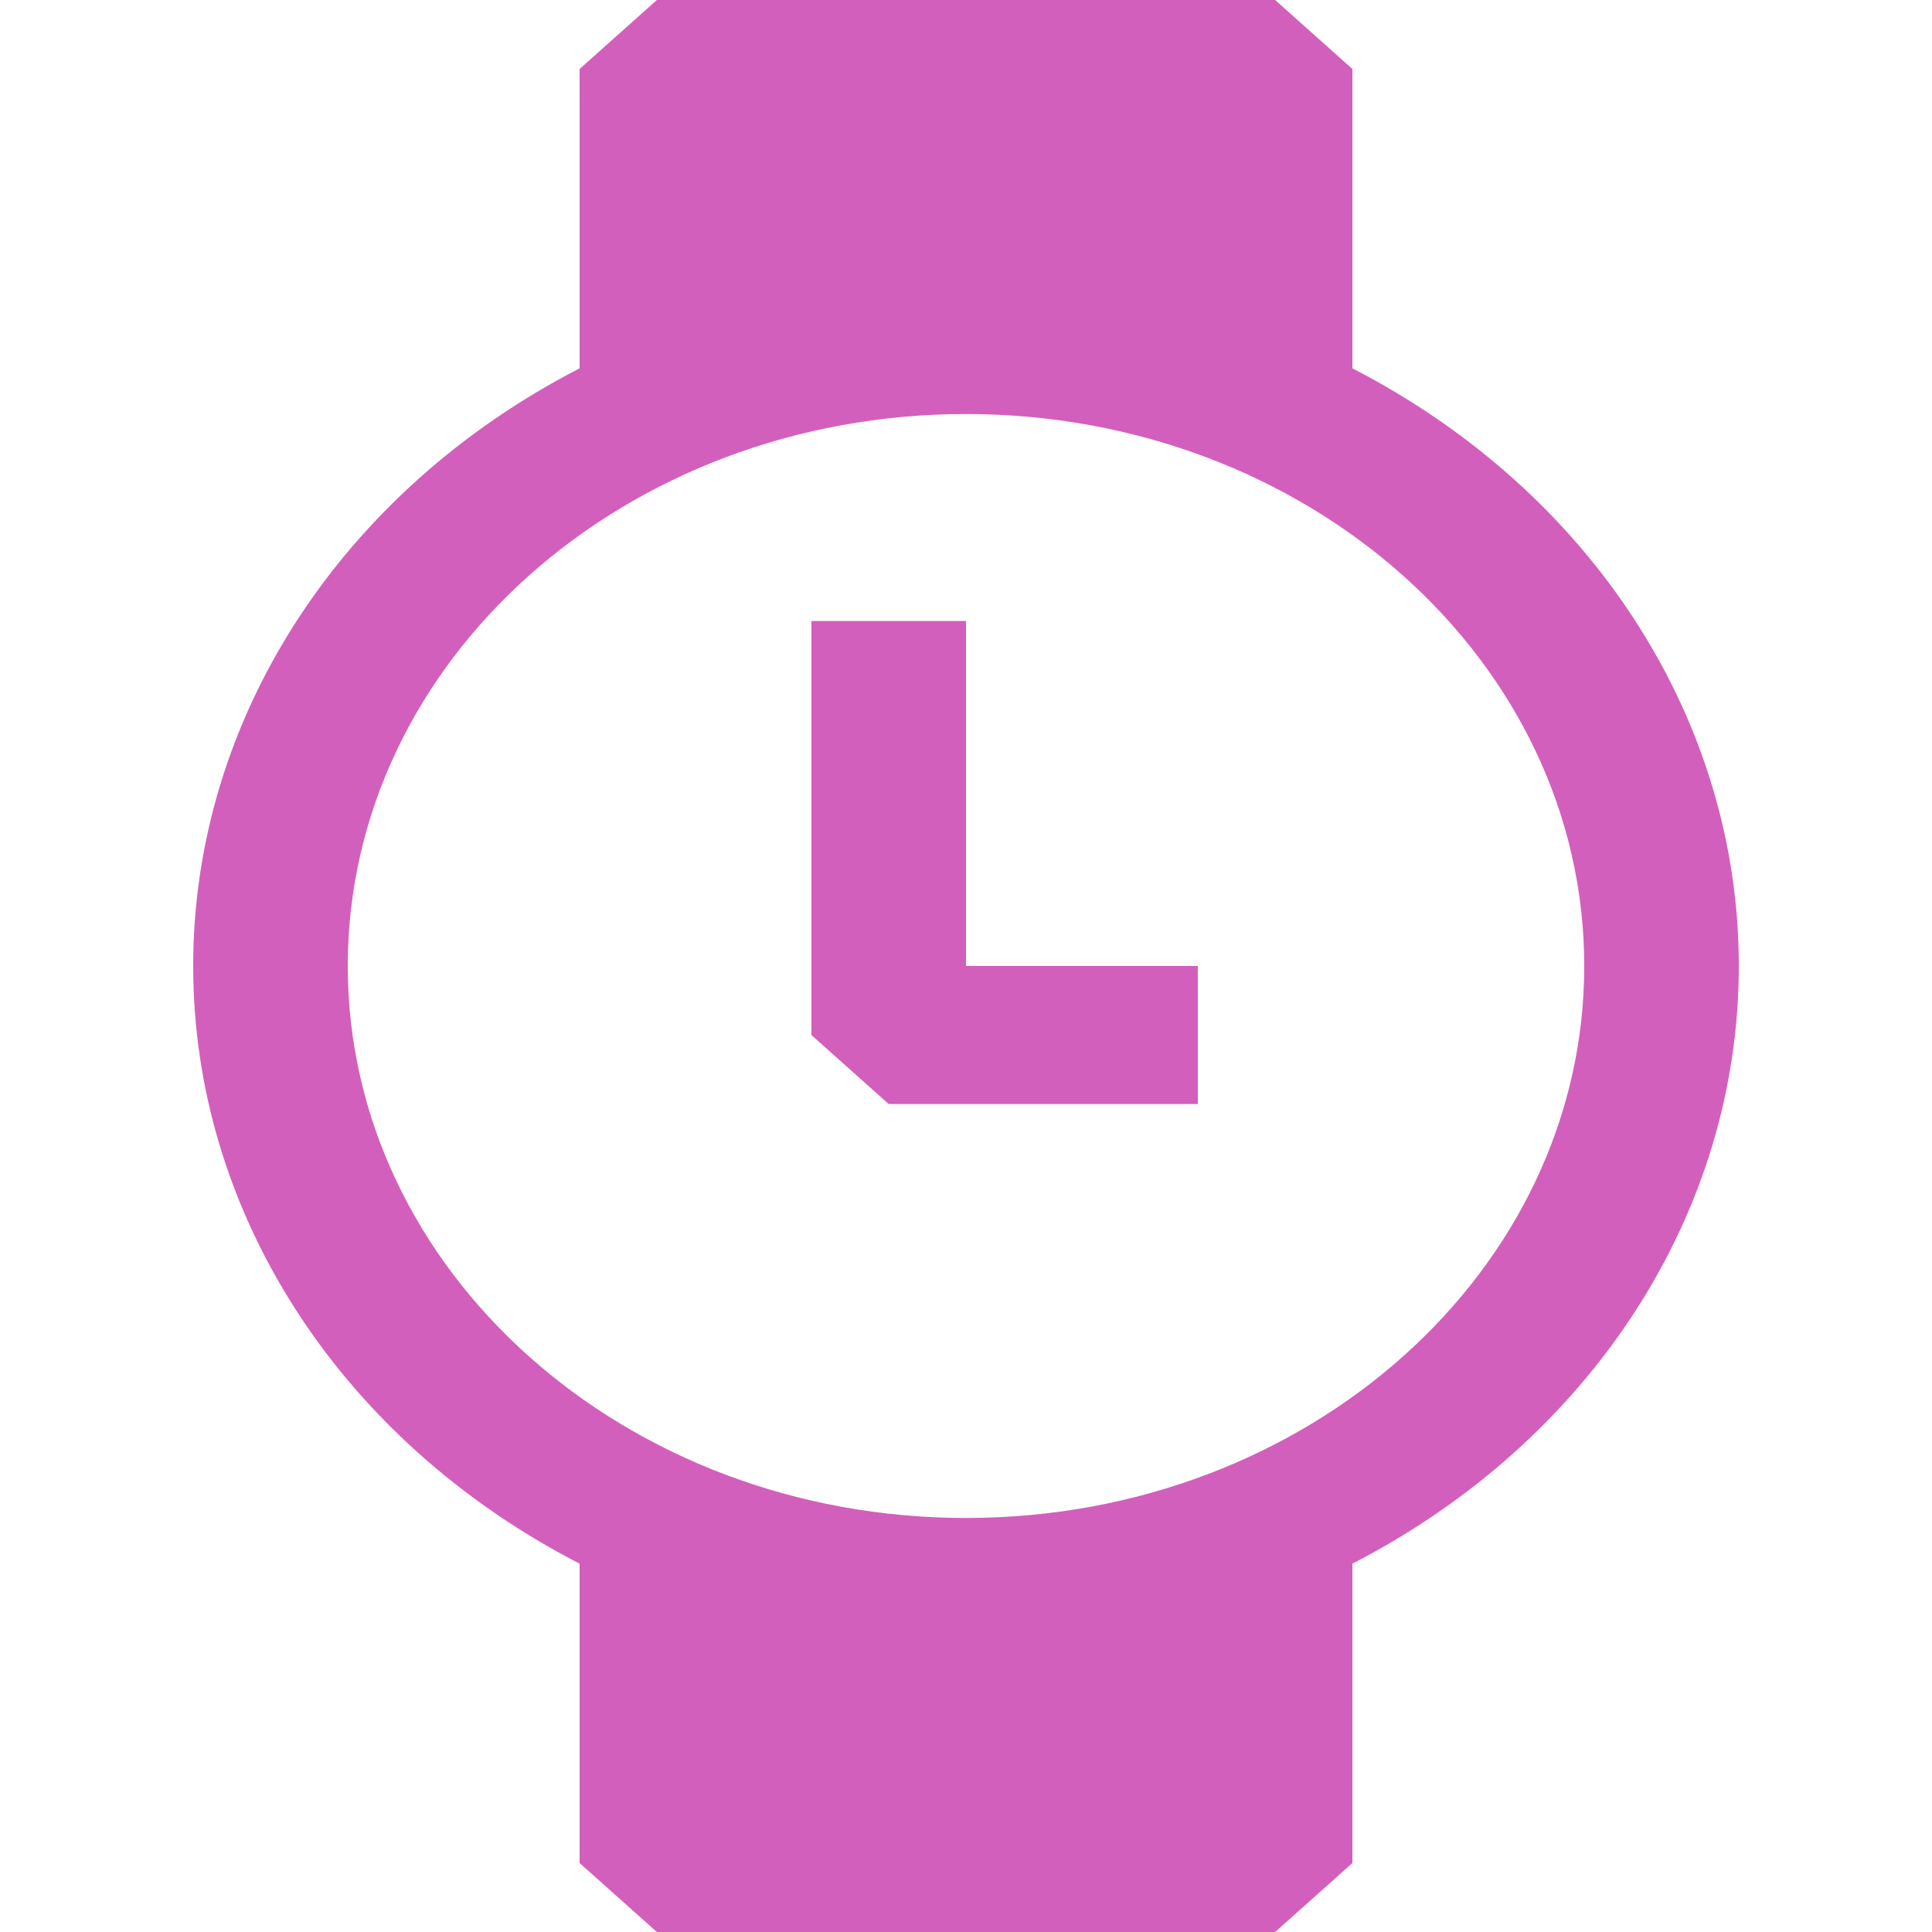
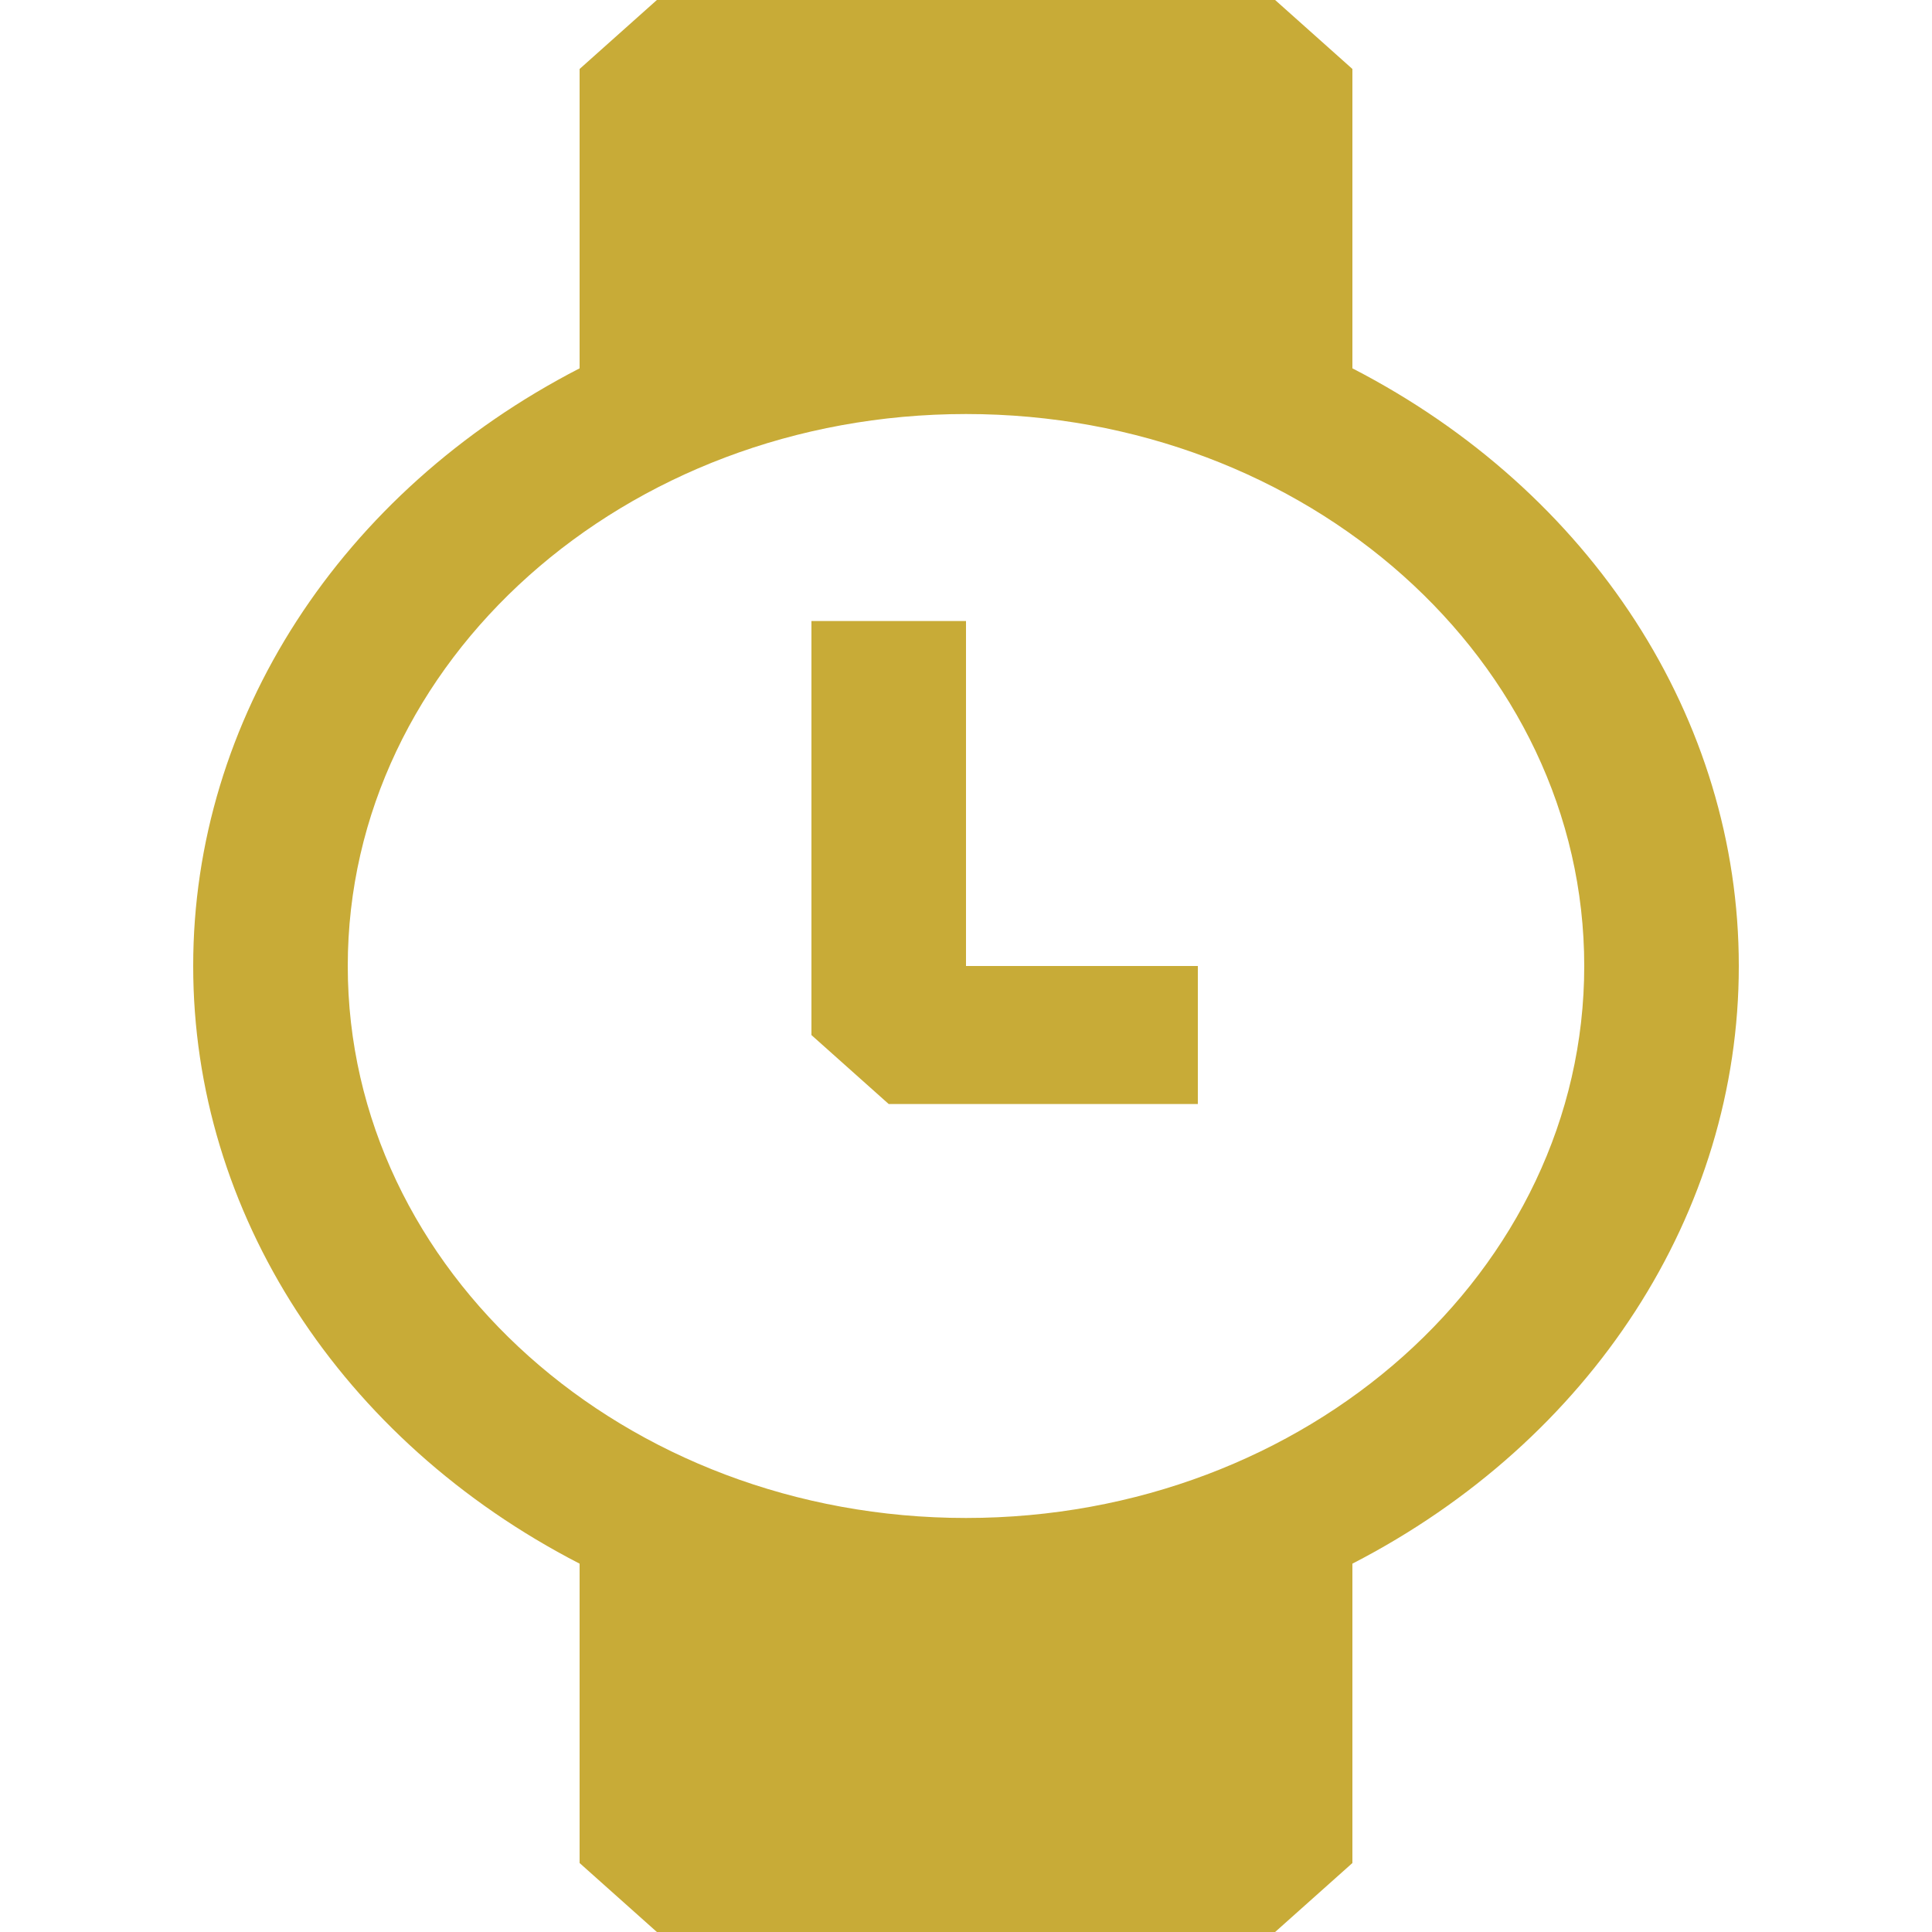
<svg xmlns="http://www.w3.org/2000/svg" width="20" height="20" viewBox="0 0 20 20" fill="currentColor" version="1.1" id="svg837">
  <defs id="defs841" />
-   <path d="M 9.2,11.429 H 12.4 V 10 H 10 V 6.429 H 8.4 v 4.286 z" id="path833" style="stroke-width:1.512;fill:#d35fbc" />
-   <path fill-rule="evenodd" clip-rule="evenodd" d="m 6,3.813 a 7.997,7.14 0 0 0 -4,6.187 7.997,7.14 0 0 0 4,6.187 v 3.099 L 6.8,20 H 13.2 L 14,19.286 V 16.187 A 7.997,7.14 0 0 0 18,10 7.997,7.14 0 0 0 14,3.813 V 0.714 L 13.2,0 H 6.8 l -0.8,0.714 z M 16.4,10 A 6.4,5.714 0 1 1 3.6,10 6.4,5.714 0 0 1 16.4,10 Z" id="path835" style="stroke-width:1.512;fill:#d35fbc" />
+   <path d="M 9.2,11.429 H 12.4 V 10 H 10 V 6.429 H 8.4 v 4.286 z" id="path833" style="stroke-width:1.512;fill:#c8ab37" />
+   <path fill-rule="evenodd" clip-rule="evenodd" d="m 6,3.813 a 7.997,7.14 0 0 0 -4,6.187 7.997,7.14 0 0 0 4,6.187 v 3.099 L 6.8,20 H 13.2 L 14,19.286 V 16.187 A 7.997,7.14 0 0 0 18,10 7.997,7.14 0 0 0 14,3.813 V 0.714 L 13.2,0 H 6.8 l -0.8,0.714 z M 16.4,10 A 6.4,5.714 0 1 1 3.6,10 6.4,5.714 0 0 1 16.4,10 Z" id="path835" style="stroke-width:1.512;fill:#c8ab37" />
</svg>
